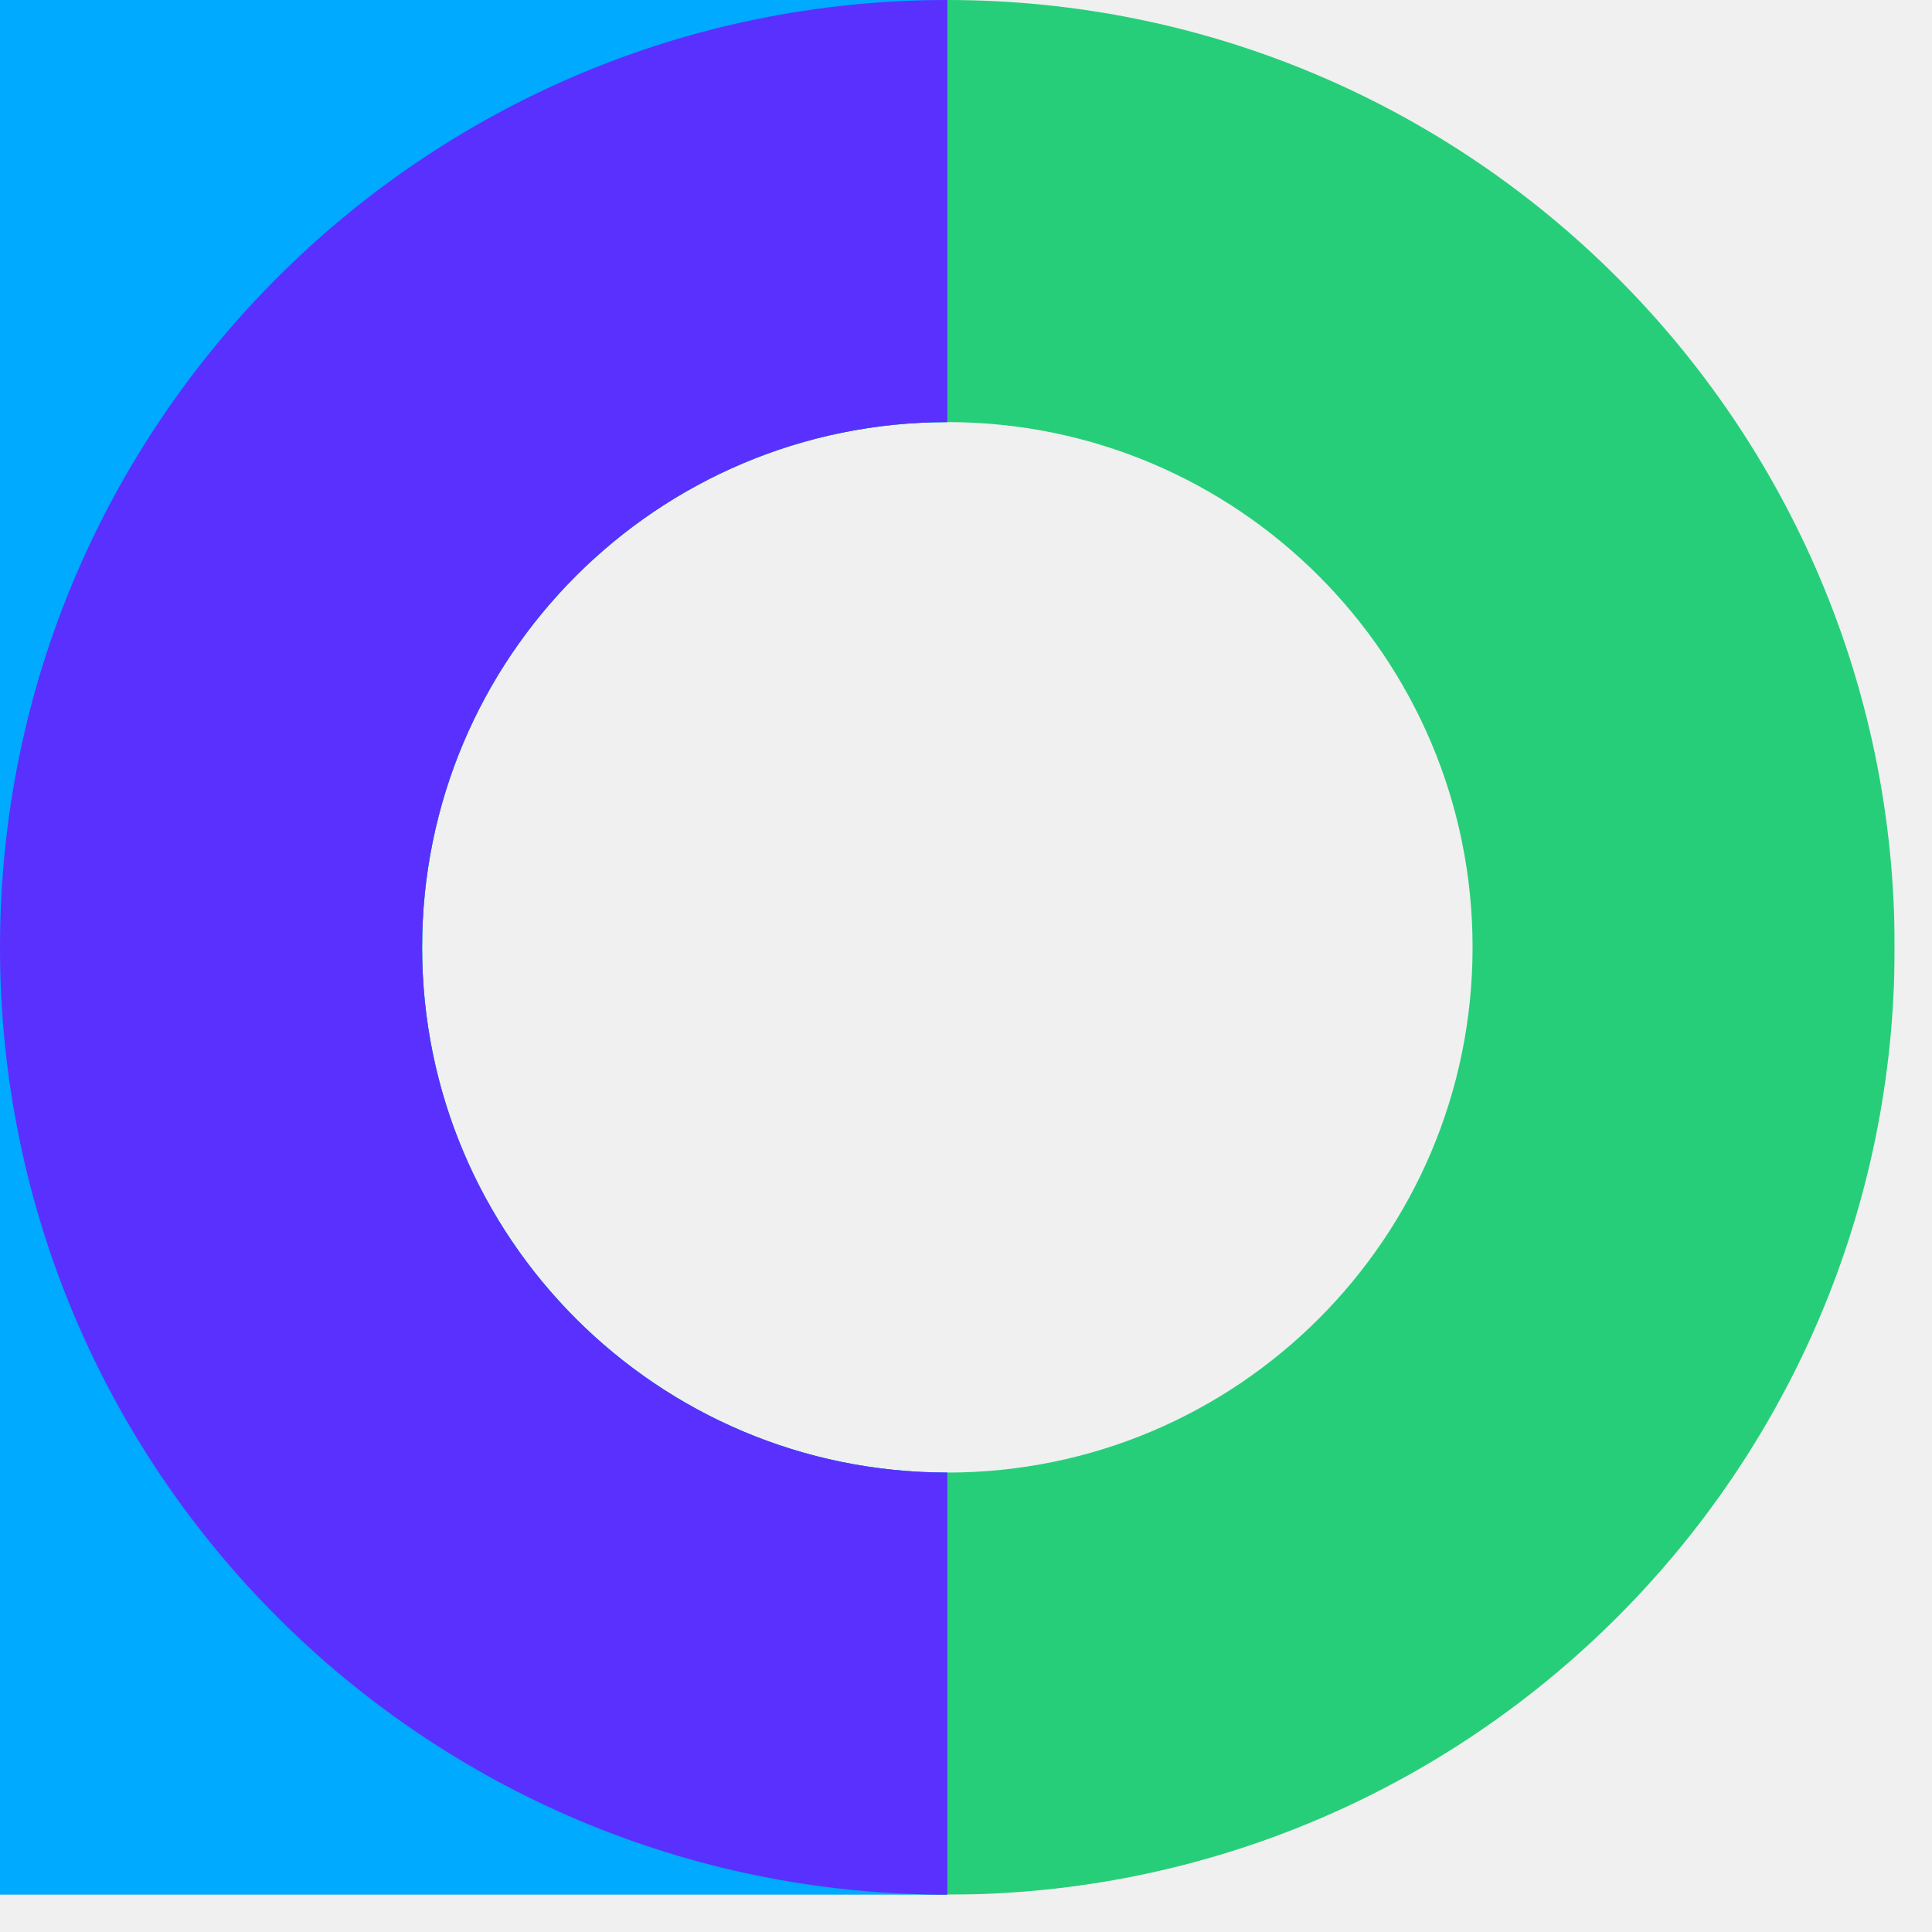
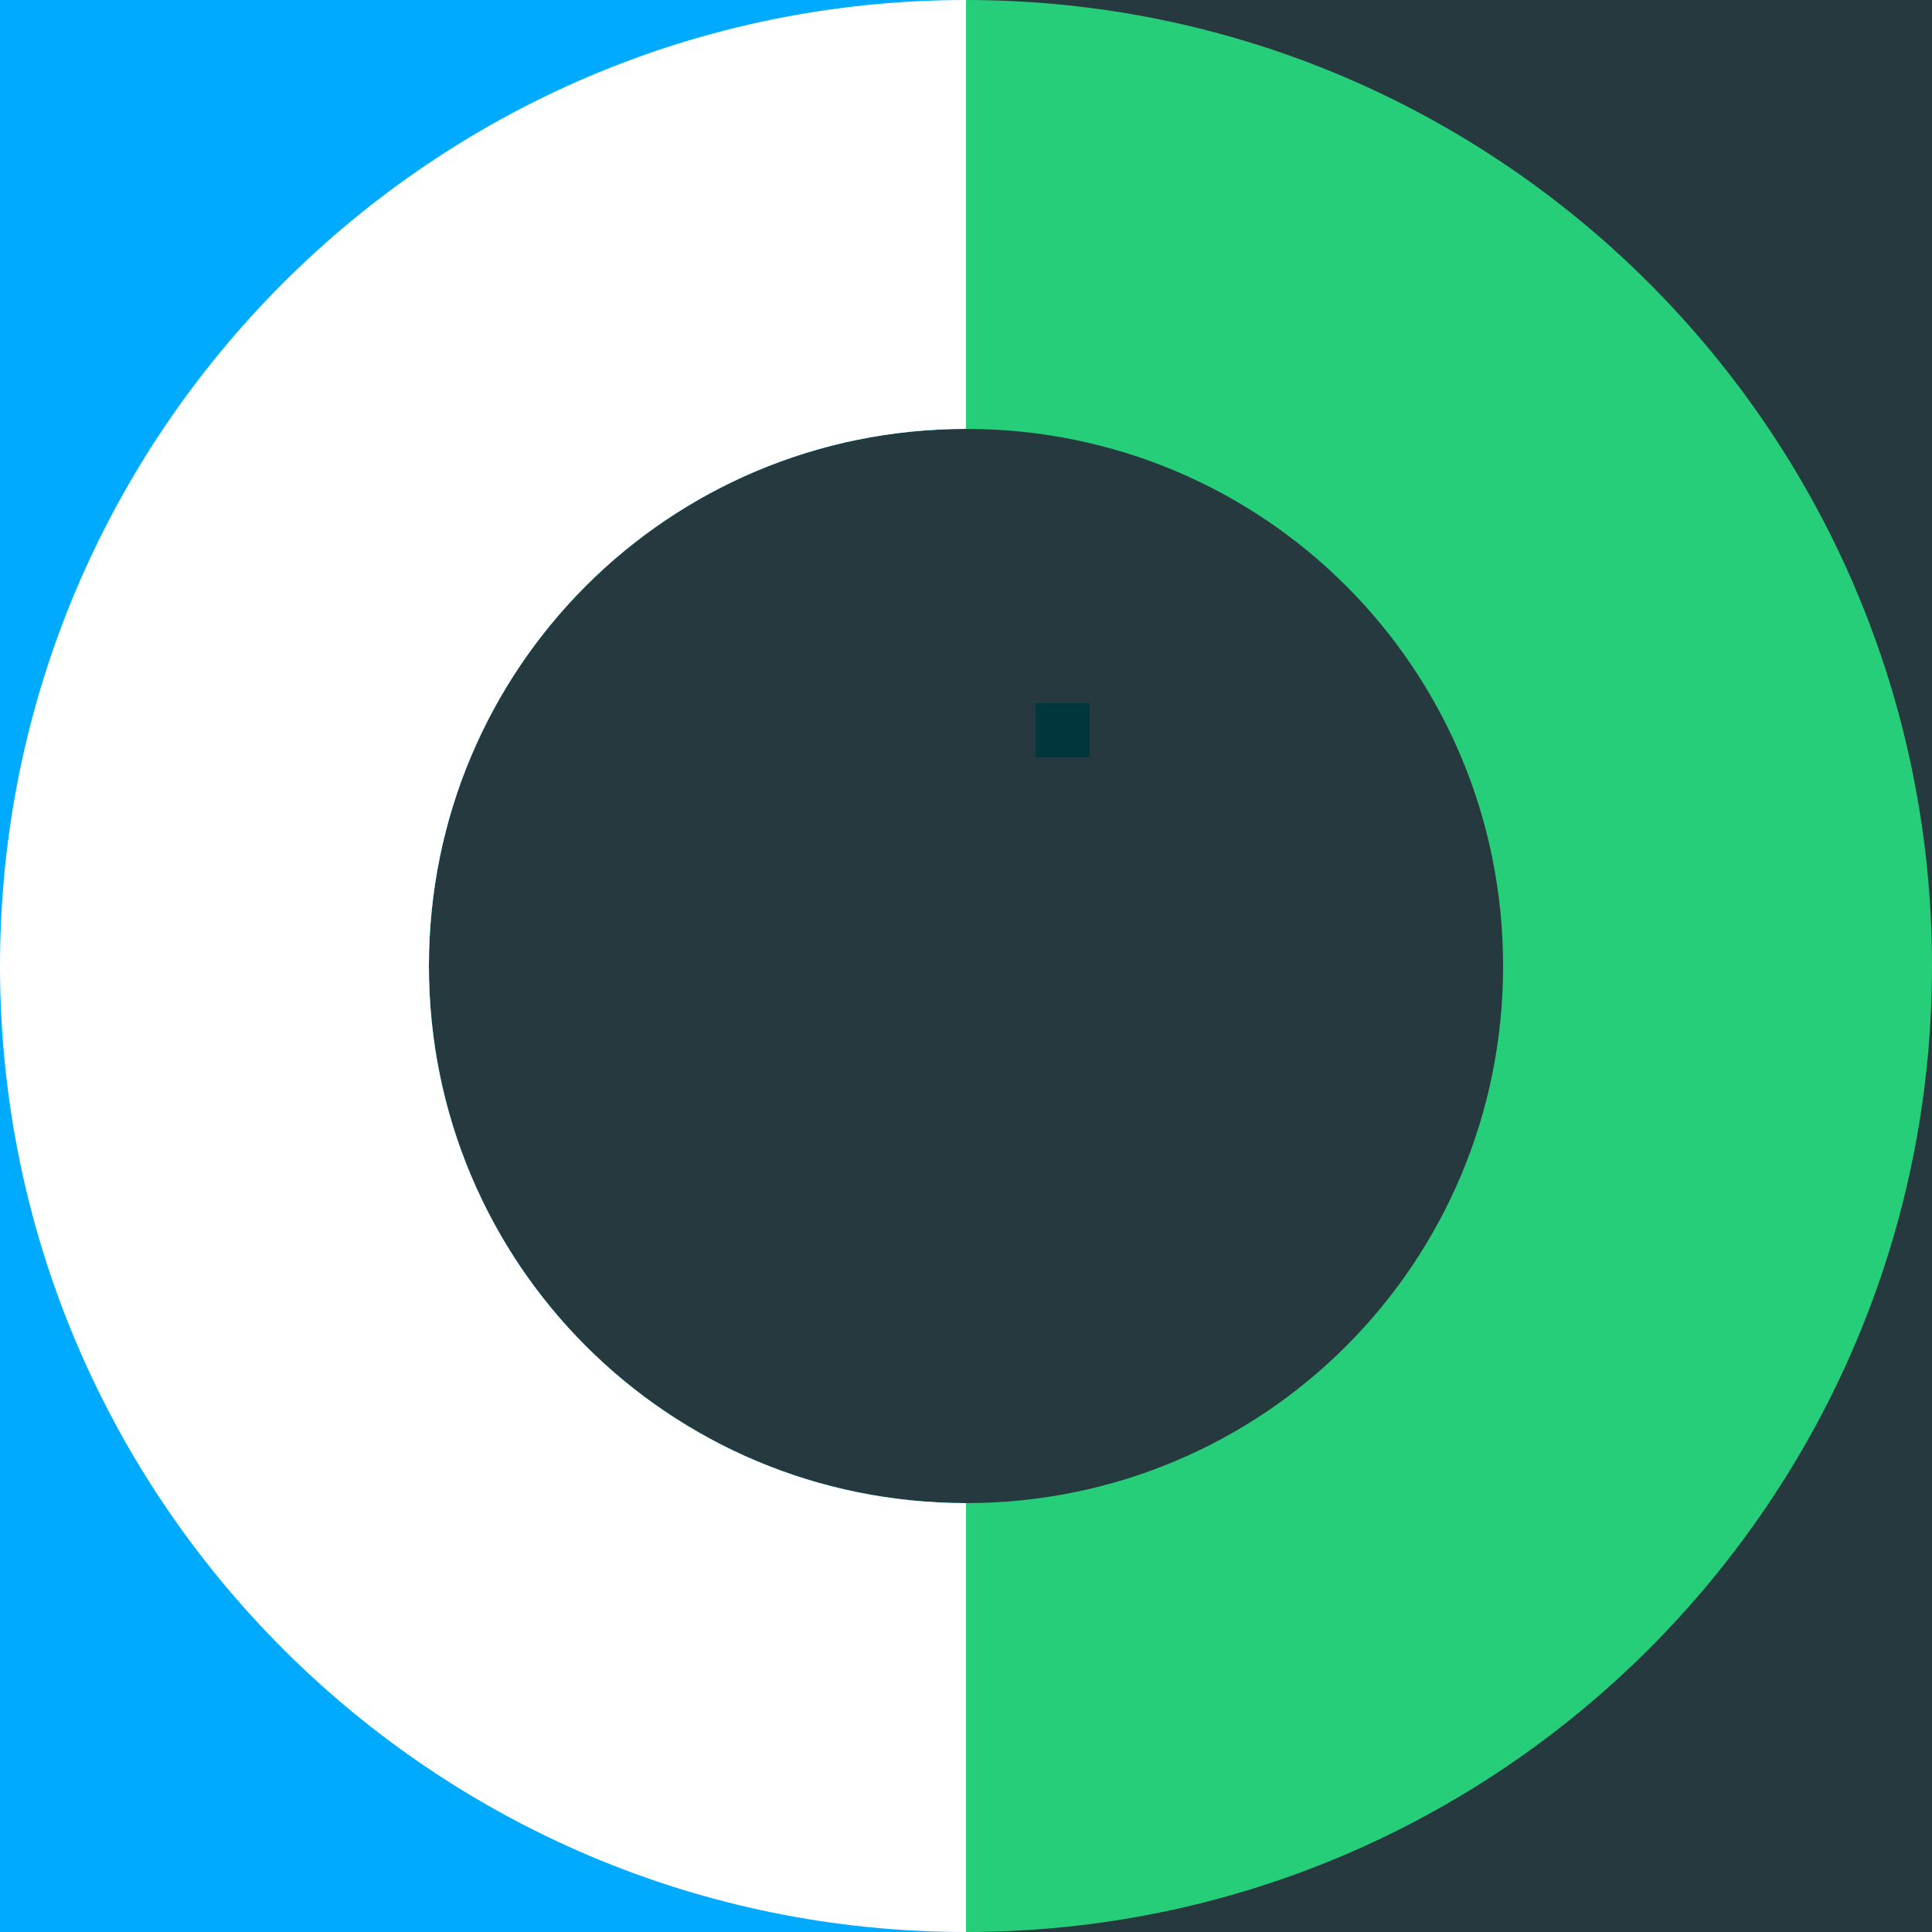
- <svg xmlns="http://www.w3.org/2000/svg" xmlns:xlink="http://www.w3.org/1999/xlink" width="50px" height="50px" viewBox="0 0 50 50" version="1.1">
-   <defs>
-     <polygon id="path-1" points="1.52423806e-15 49.034 1.52423806e-15 0 49.034 0 49.034 49.034" />
-   </defs>
-   <g id="Page-1" stroke="none" stroke-width="1" fill="none" fill-rule="evenodd">
-     <g id="Home-2" transform="translate(-132, -21)">
-       <g id="Page-1" transform="translate(132, 21)">
-         <g id="Group-3">
-           <mask id="mask-2" fill="white">
-             <use xlink:href="#path-1" />
-           </mask>
-           <g id="Clip-2" />
-           <path d="M24.517,38.11 C17.01,38.11 10.924,32.025 10.924,24.517 C10.924,17.009 17.01,10.924 24.517,10.924 C32.024,10.924 38.11,17.009 38.11,24.517 C38.11,32.025 32.024,38.11 24.517,38.11 M24.517,0 C10.977,0 -0,10.977 -0,24.517 C-0,38.057 10.977,49.034 24.517,49.034 C38.057,49.034 49.034,38.057 49.034,24.517 C49.034,10.977 38.057,0 24.517,0" id="Fill-1" fill="#27CE7A" mask="url(#mask-2)" />
+ <svg xmlns="http://www.w3.org/2000/svg" version="1.1" x="0px" y="0px" viewBox="0 0 50 50" style="enable-background:new 0 0 50 50;" xml:space="preserve">
+   <style type="text/css">
+ 	.st0{fill:#26393E;}
+ 	.st1{fill:#00363E;}
+ 	.st2{filter:url(#Adobe_OpacityMaskFilter);}
+ 	.st3{fill:#FFFFFF;}
+ 	.st4{mask:url(#mask-2);fill:#27CE7A;}
+ 	.st5{fill:#00AAFF;}
+ </style>
+   <g id="Layer_2">
+     <rect x="0" class="st0" width="50" height="50" />
+     <rect x="26.8" y="18.2" class="st1" width="1.4" height="1.4" />
+   </g>
+   <g id="Layer_1">
+     <g id="Page-1_1_">
+       <g id="Home-2" transform="translate(-132, -21)">
+         <g id="Page-1" transform="translate(132, 21)">
+           <g id="Group-3">
+             <g id="Clip-2">
+ 					</g>
+             <defs>
+               <filter id="Adobe_OpacityMaskFilter" filterUnits="userSpaceOnUse" x="0" y="0" width="50" height="50">
+                 <feColorMatrix type="matrix" values="1 0 0 0 0  0 1 0 0 0  0 0 1 0 0  0 0 0 1 0" />
+               </filter>
+             </defs>
+             <mask maskUnits="userSpaceOnUse" x="0" y="0" width="50" height="50" id="mask-2">
+               <g class="st2">
+                 <polygon id="path-1" class="st3" points="0,50 0,0 50,0 50,50        " />
+               </g>
+             </mask>
+             <path id="Fill-1" class="st4" d="M25,38.9c-7.7,0-13.9-6.2-13.9-13.9S17.3,11.1,25,11.1S38.9,17.3,38.9,25S32.7,38.9,25,38.9        M25,0C11.2,0,0,11.2,0,25c0,13.8,11.2,25,25,25s25-11.2,25-25C50,11.2,38.8,0,25,0" />
+           </g>
+           <path id="Fill-14" class="st5" d="M11.1,25c0-7.7,6.2-13.9,13.9-13.9V0H0v50h25V38.9C17.3,38.9,11.1,32.7,11.1,25" />
+           <path id="Fill-15" class="st3" d="M11.1,25c0-7.7,6.2-13.9,13.9-13.9V0C11.2,0,0,11.2,0,25c0,13.8,11.2,25,25,25V38.9      C17.3,38.9,11.1,32.7,11.1,25" />
        </g>
-         <path d="M10.924,24.517 C10.924,17.009 17.01,10.924 24.517,10.924 L24.517,0 L0,0 L0,49.034 L24.517,49.034 L24.517,38.11 C17.01,38.11 10.924,32.025 10.924,24.517" id="Fill-14" fill="#00AAFF" />
-         <path d="M10.924,24.517 C10.924,17.009 17.01,10.924 24.517,10.924 L24.517,0 C10.976,0 0,10.977 0,24.517 C0,38.057 10.976,49.034 24.517,49.034 L24.517,38.11 C17.01,38.11 10.924,32.025 10.924,24.517" id="Fill-15" fill="#5A30FF" />
      </g>
    </g>
  </g>
+   <g id="Layer_3">
+ </g>
</svg>
